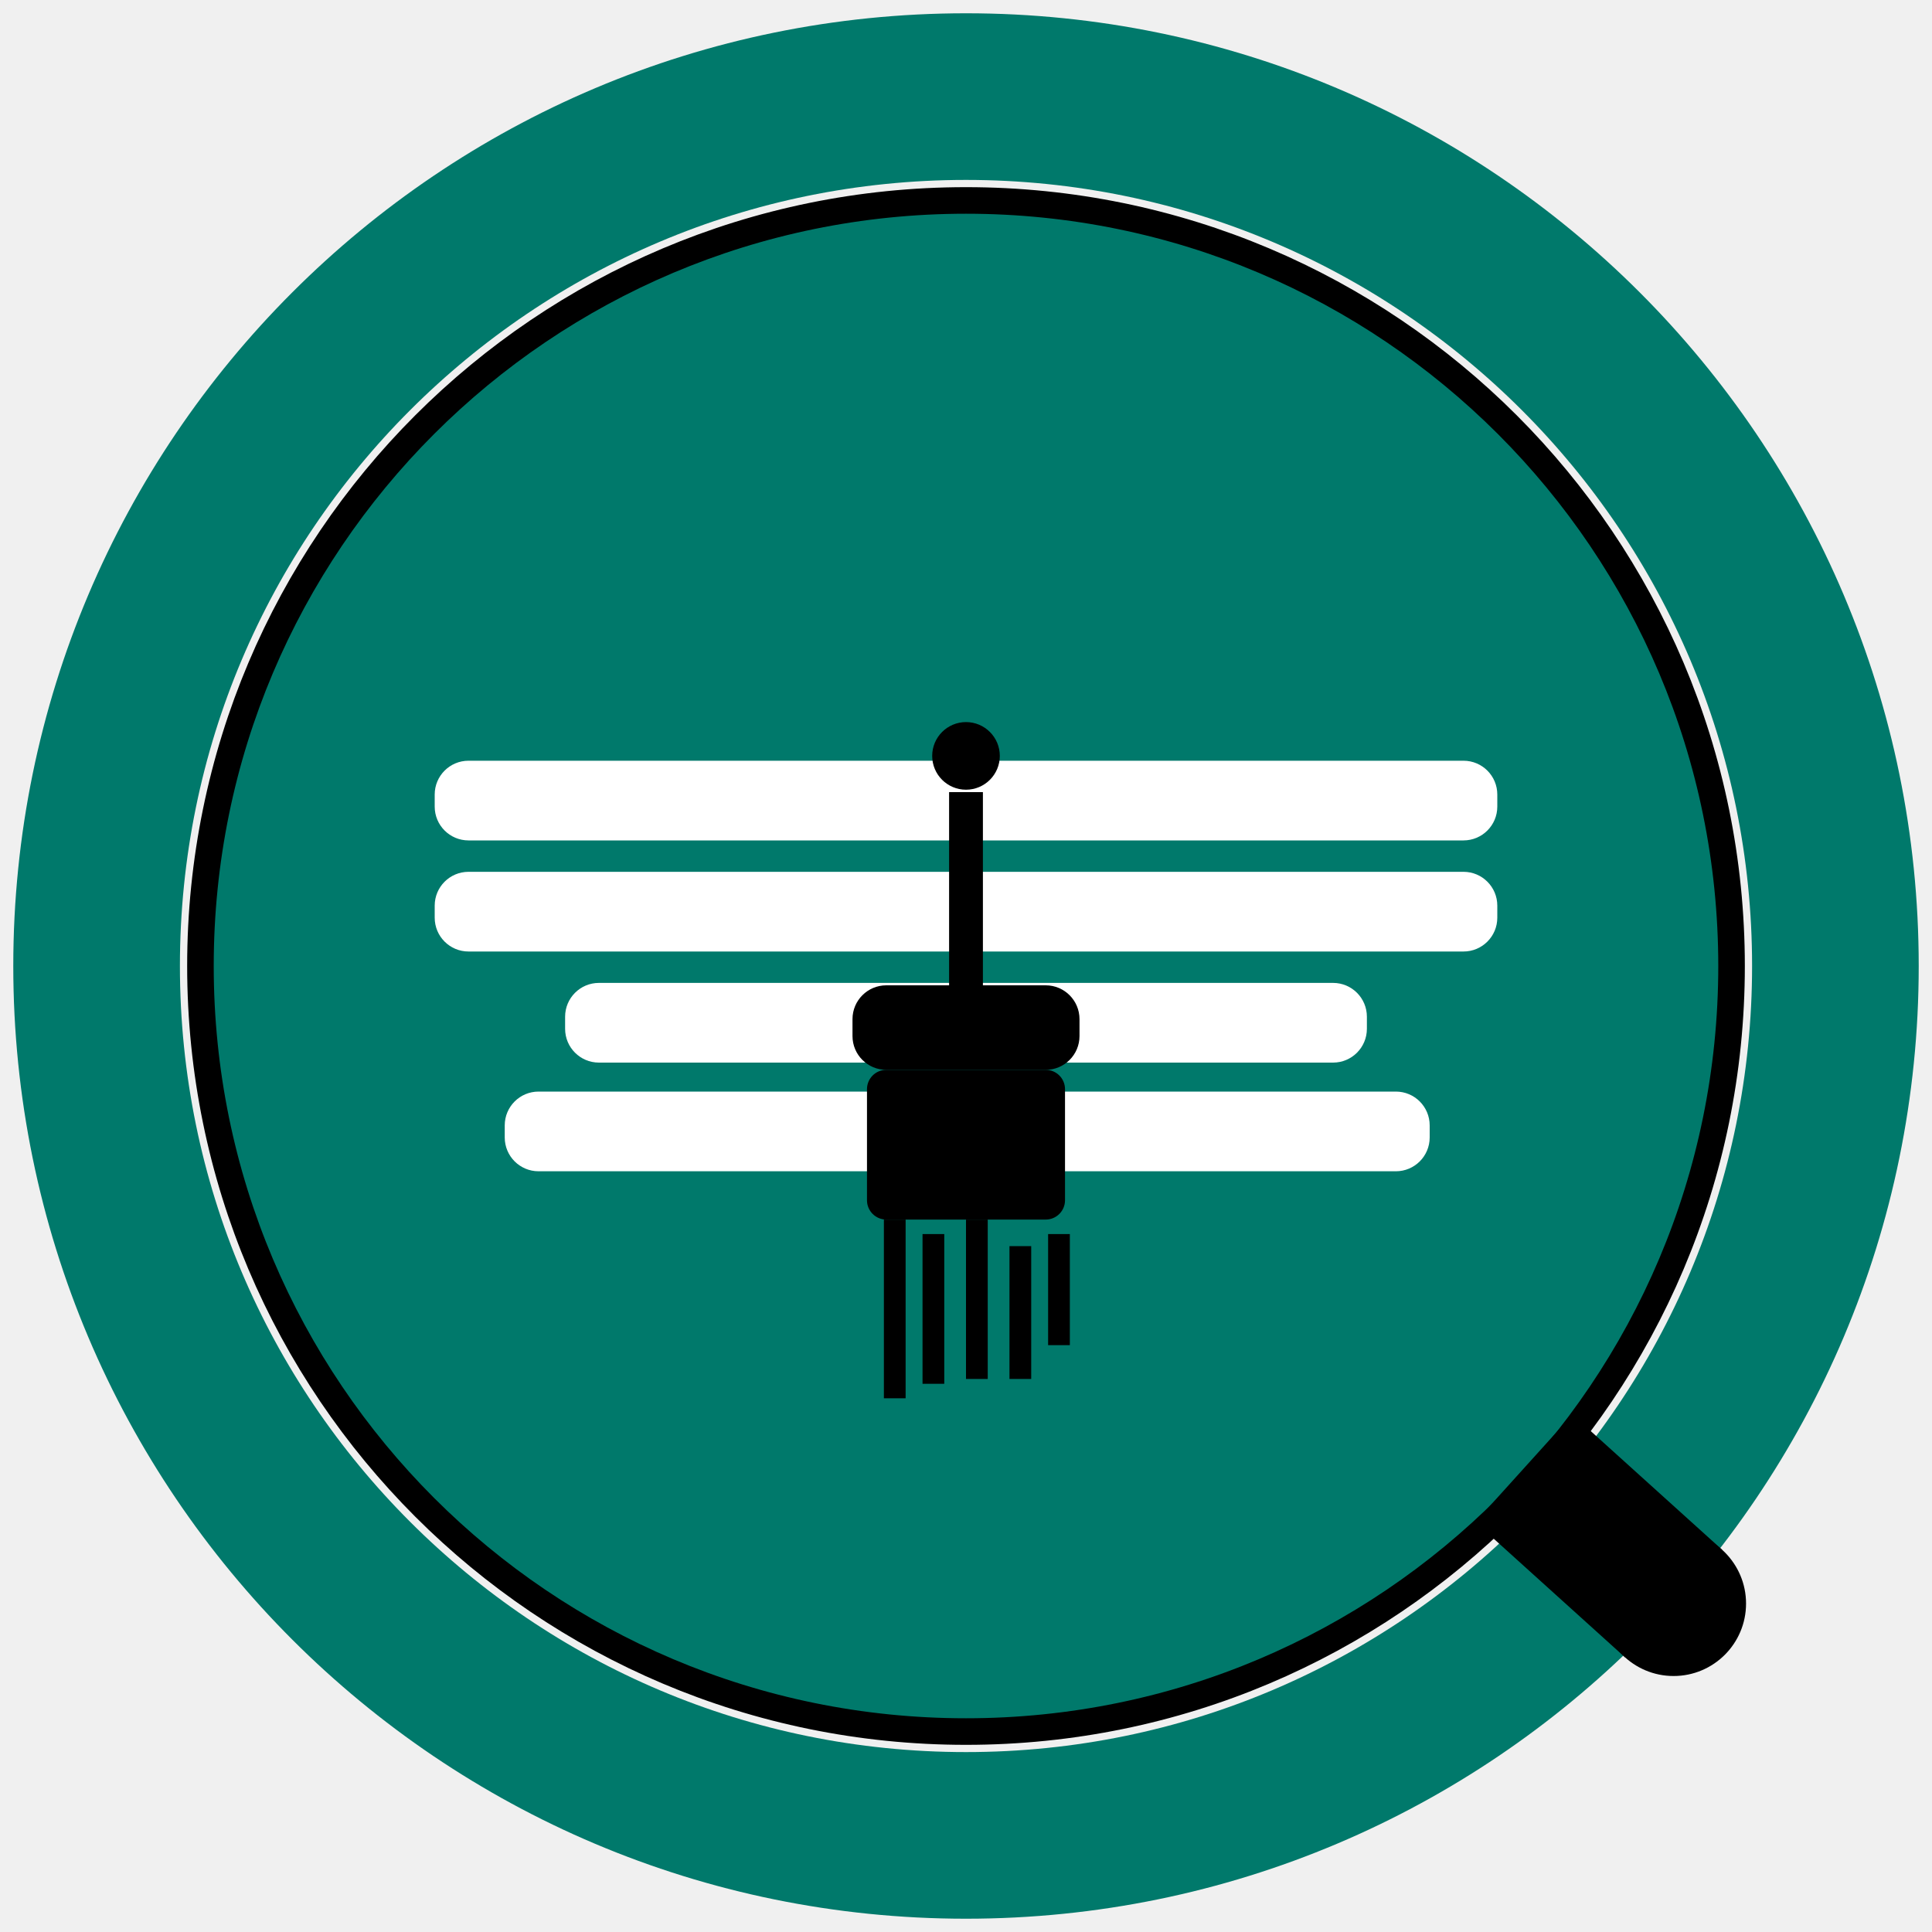
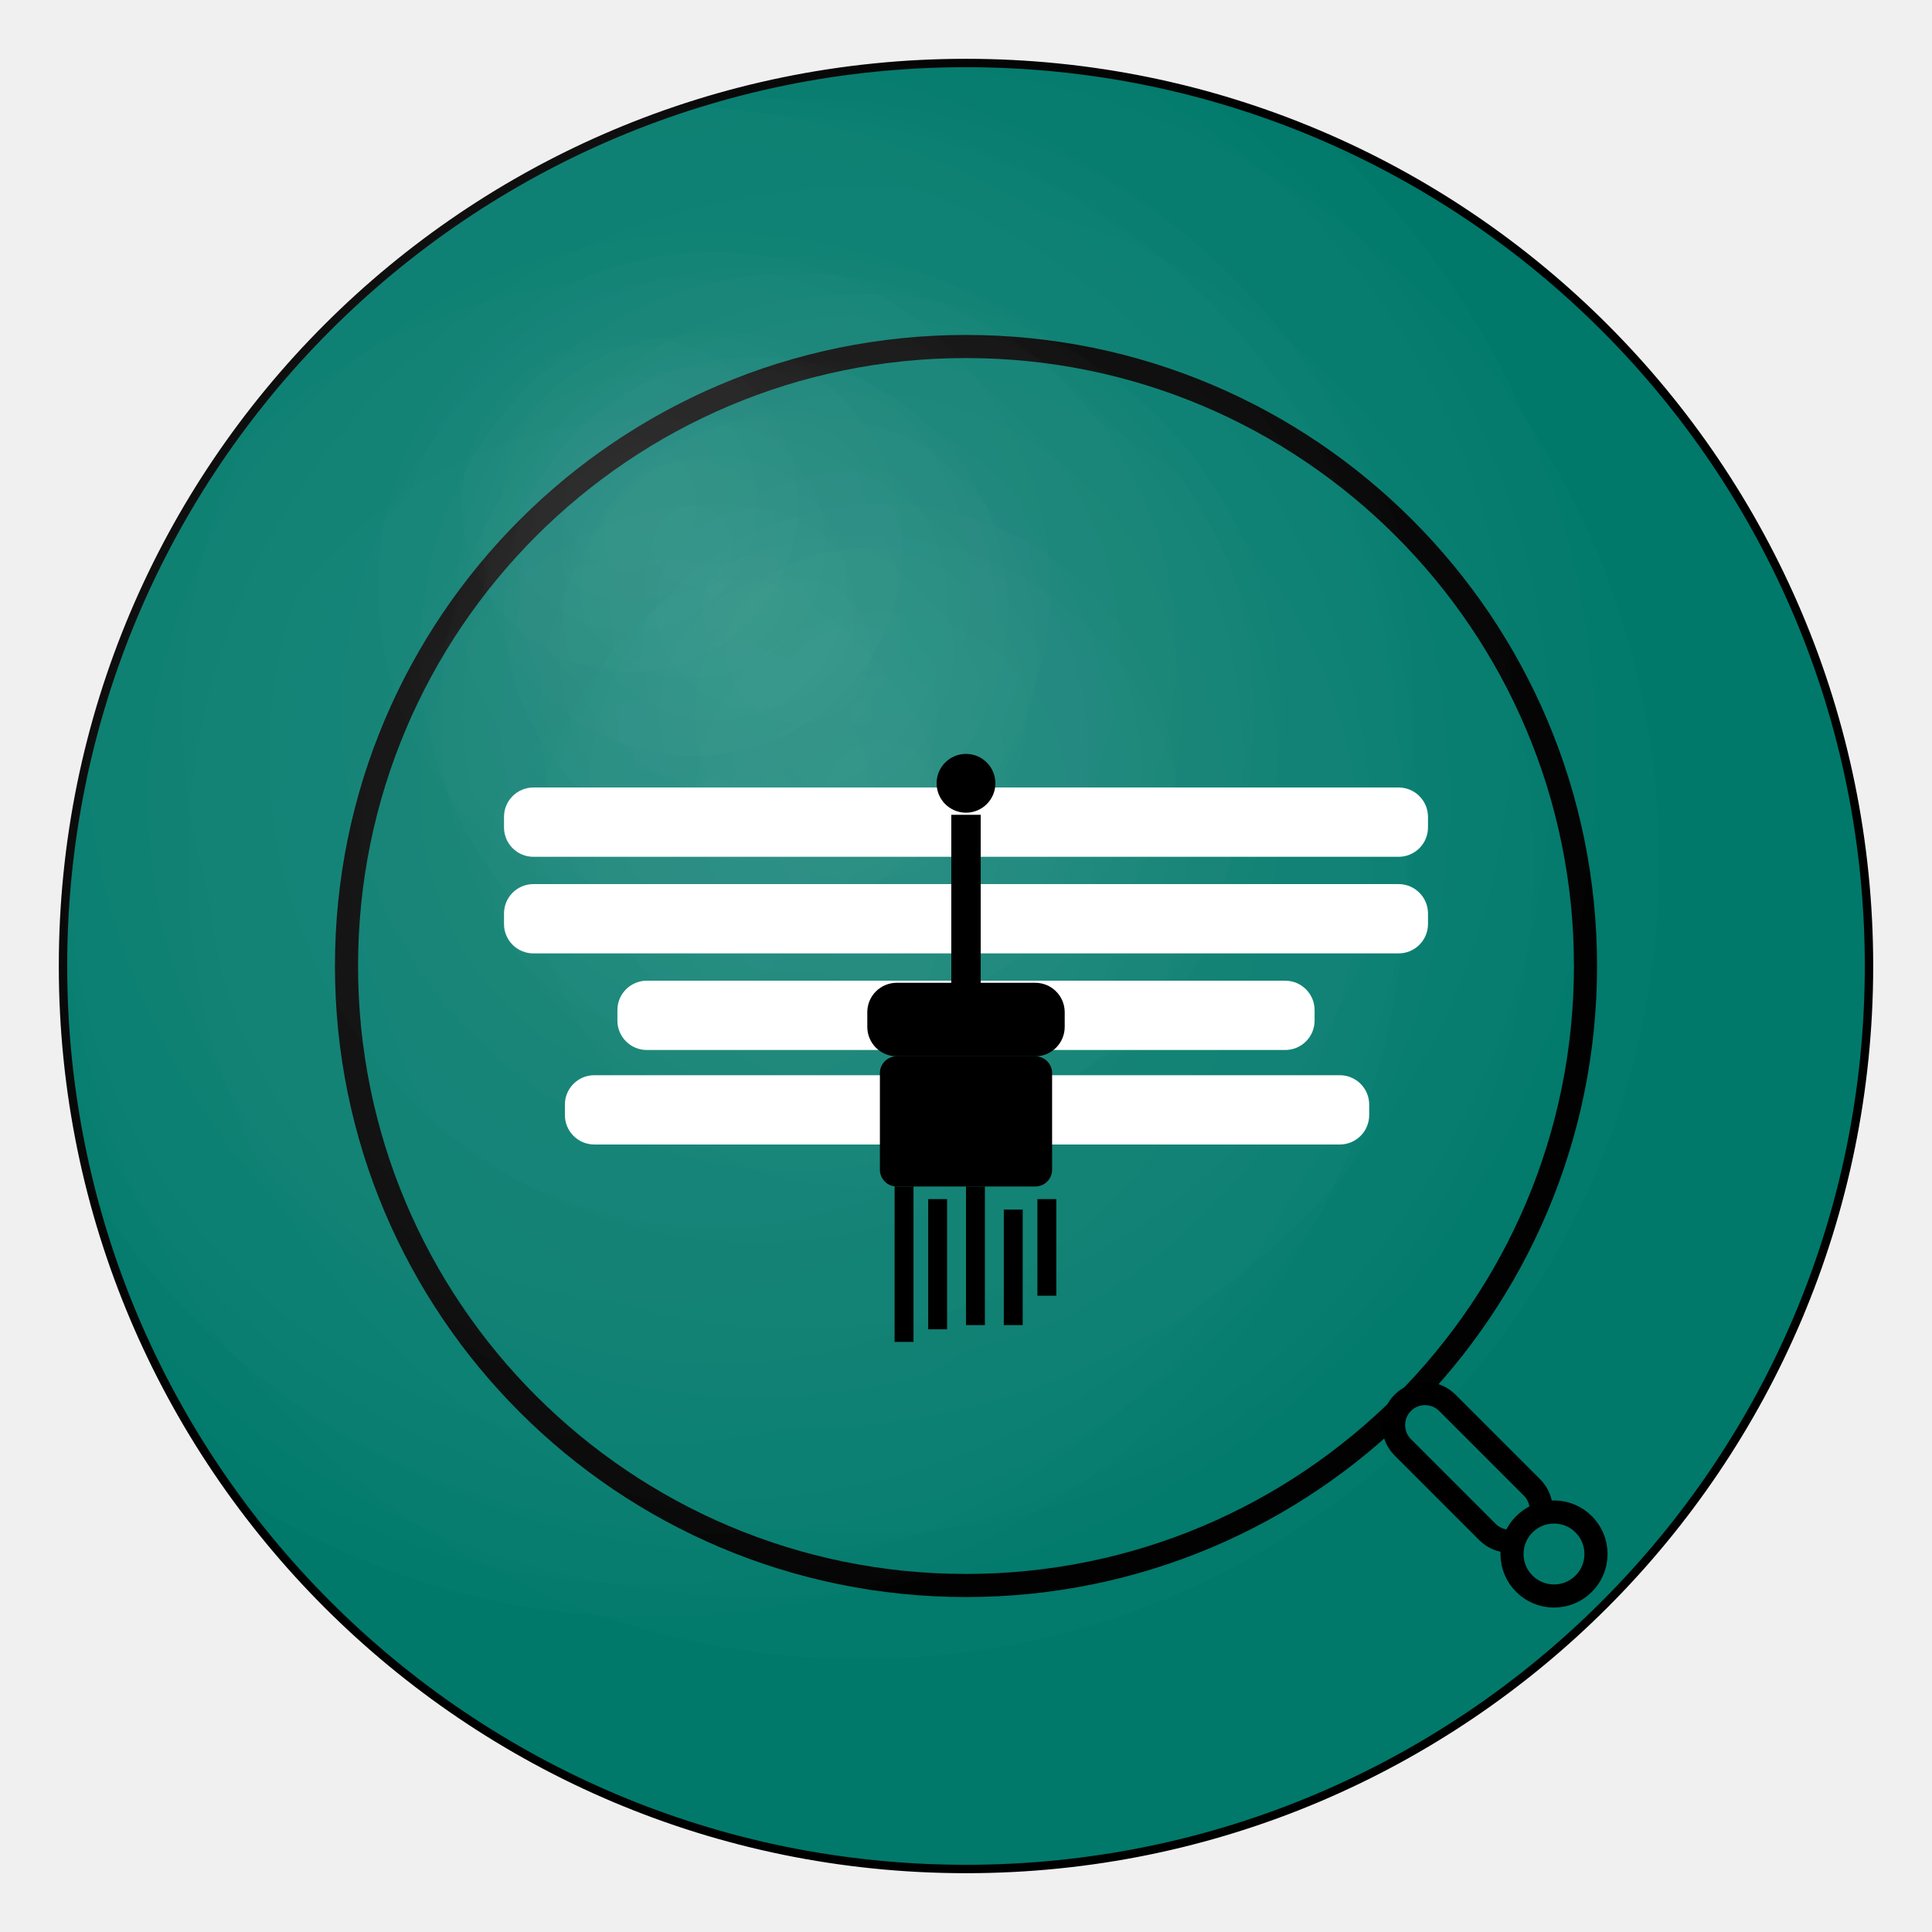
- <svg xmlns="http://www.w3.org/2000/svg" width="800" height="800" viewBox="0 0 800 800">
-   <circle cx="400" cy="400" r="360" fill="none" stroke="#00796b" stroke-width="69" />
-   <path d="M 601 568 L 800 664 L 800 800 L 601 608 Z" fill="transparent" />
-   <circle cx="400" cy="400" r="317" fill="#00796b" stroke="#000000" stroke-width="11" />
+ <svg xmlns="http://www.w3.org/2000/svg" width="920" height="920" viewBox="-60 -60 920 920">
+   <defs>
+     <radialGradient id="subtleGlow" cx="50%" cy="50%" r="70%">
+       <stop offset="0%" stop-color="white" stop-opacity="0.03" />
+       <stop offset="100%" stop-color="white" stop-opacity="0" />
+     </radialGradient>
+     <radialGradient id="hatGlow" cx="50%" cy="50%" r="70%">
+       <stop offset="0%" stop-color="white" stop-opacity="0.025" />
+       <stop offset="100%" stop-color="white" stop-opacity="0" />
+     </radialGradient>
+     <radialGradient id="lensDepth" cx="50%" cy="50%" r="100%">
+       <stop offset="0%" stop-color="#00796b" stop-opacity="0" />
+       <stop offset="75%" stop-color="#00796b" stop-opacity="0" />
+       <stop offset="100%" stop-color="#004d40" stop-opacity="0.6" />
+     </radialGradient>
+     <clipPath id="lensClip">
+       <circle cx="400" cy="400" r="295" />
+     </clipPath>
+   </defs>
+   <circle cx="400" cy="400" r="430" fill="#00796b" />
+   <circle cx="400" cy="400" r="430" fill="none" stroke="#000000" stroke-width="4" />
+   <circle cx="400" cy="400" r="295" fill="#00796b" stroke="#000000" stroke-width="11" />
+   <circle cx="400" cy="400" r="285" fill="url(#lensDepth)" clip-path="url(#lensClip)" />
+   <circle cx="300" cy="300" r="400" fill="url(#subtleGlow)" />
+   <circle cx="350" cy="350" r="380" fill="url(#hatGlow)" />
+   <circle cx="250" cy="350" r="360" fill="url(#subtleGlow)" />
+   <circle cx="320" cy="280" r="340" fill="url(#hatGlow)" />
+   <circle cx="280" cy="320" r="350" fill="url(#subtleGlow)" />
+   <circle cx="350" cy="280" r="200" fill="url(#subtleGlow)" />
+   <circle cx="320" cy="250" r="180" fill="url(#hatGlow)" />
+   <circle cx="280" cy="220" r="160" fill="url(#subtleGlow)" />
+   <circle cx="360" cy="320" r="140" fill="url(#hatGlow)" />
+   <circle cx="300" cy="230" r="120" fill="url(#subtleGlow)" />
+   <circle cx="270" cy="200" r="100" fill="url(#hatGlow)" />
+   <circle cx="240" cy="180" r="80" fill="url(#subtleGlow)" />
+   <rect x="608" y="593" width="87" height="30" rx="15" fill="#00796b" stroke="#000000" stroke-width="11" transform="rotate(45 608 608)" />
+   <circle cx="680" cy="680" r="20" fill="#00796b" stroke="#000000" stroke-width="11" />
  <rect x="180" y="315" width="440" height="33" rx="14" fill="#ffffff" />
  <rect x="180" y="361" width="440" height="33" rx="14" fill="#ffffff" />
  <rect x="234" y="407" width="332" height="33" rx="14" fill="#ffffff" />
  <rect x="209" y="452" width="383" height="33" rx="14" fill="#ffffff" />
  <circle cx="400" cy="313" r="14" fill="#000000" />
  <rect x="393" y="328" width="14" height="82" fill="#000000" />
  <rect x="353" y="408" width="94" height="35" rx="14" fill="#000000" />
  <rect x="359" y="443" width="82" height="62" rx="8" fill="#000000" />
  <rect x="366" y="505" width="9" height="74" fill="#000000" />
  <rect x="382" y="511" width="9" height="62" fill="#000000" />
  <rect x="400" y="505" width="9" height="66" fill="#000000" />
  <rect x="418" y="516" width="9" height="55" fill="#000000" />
  <rect x="434" y="511" width="9" height="46" fill="#000000" />
-   <line x1="631" y1="608" x2="693" y2="664" stroke="#000000" stroke-width="60" stroke-linecap="butt" />
-   <circle cx="693" cy="664" r="30" fill="#000000" />
</svg>
